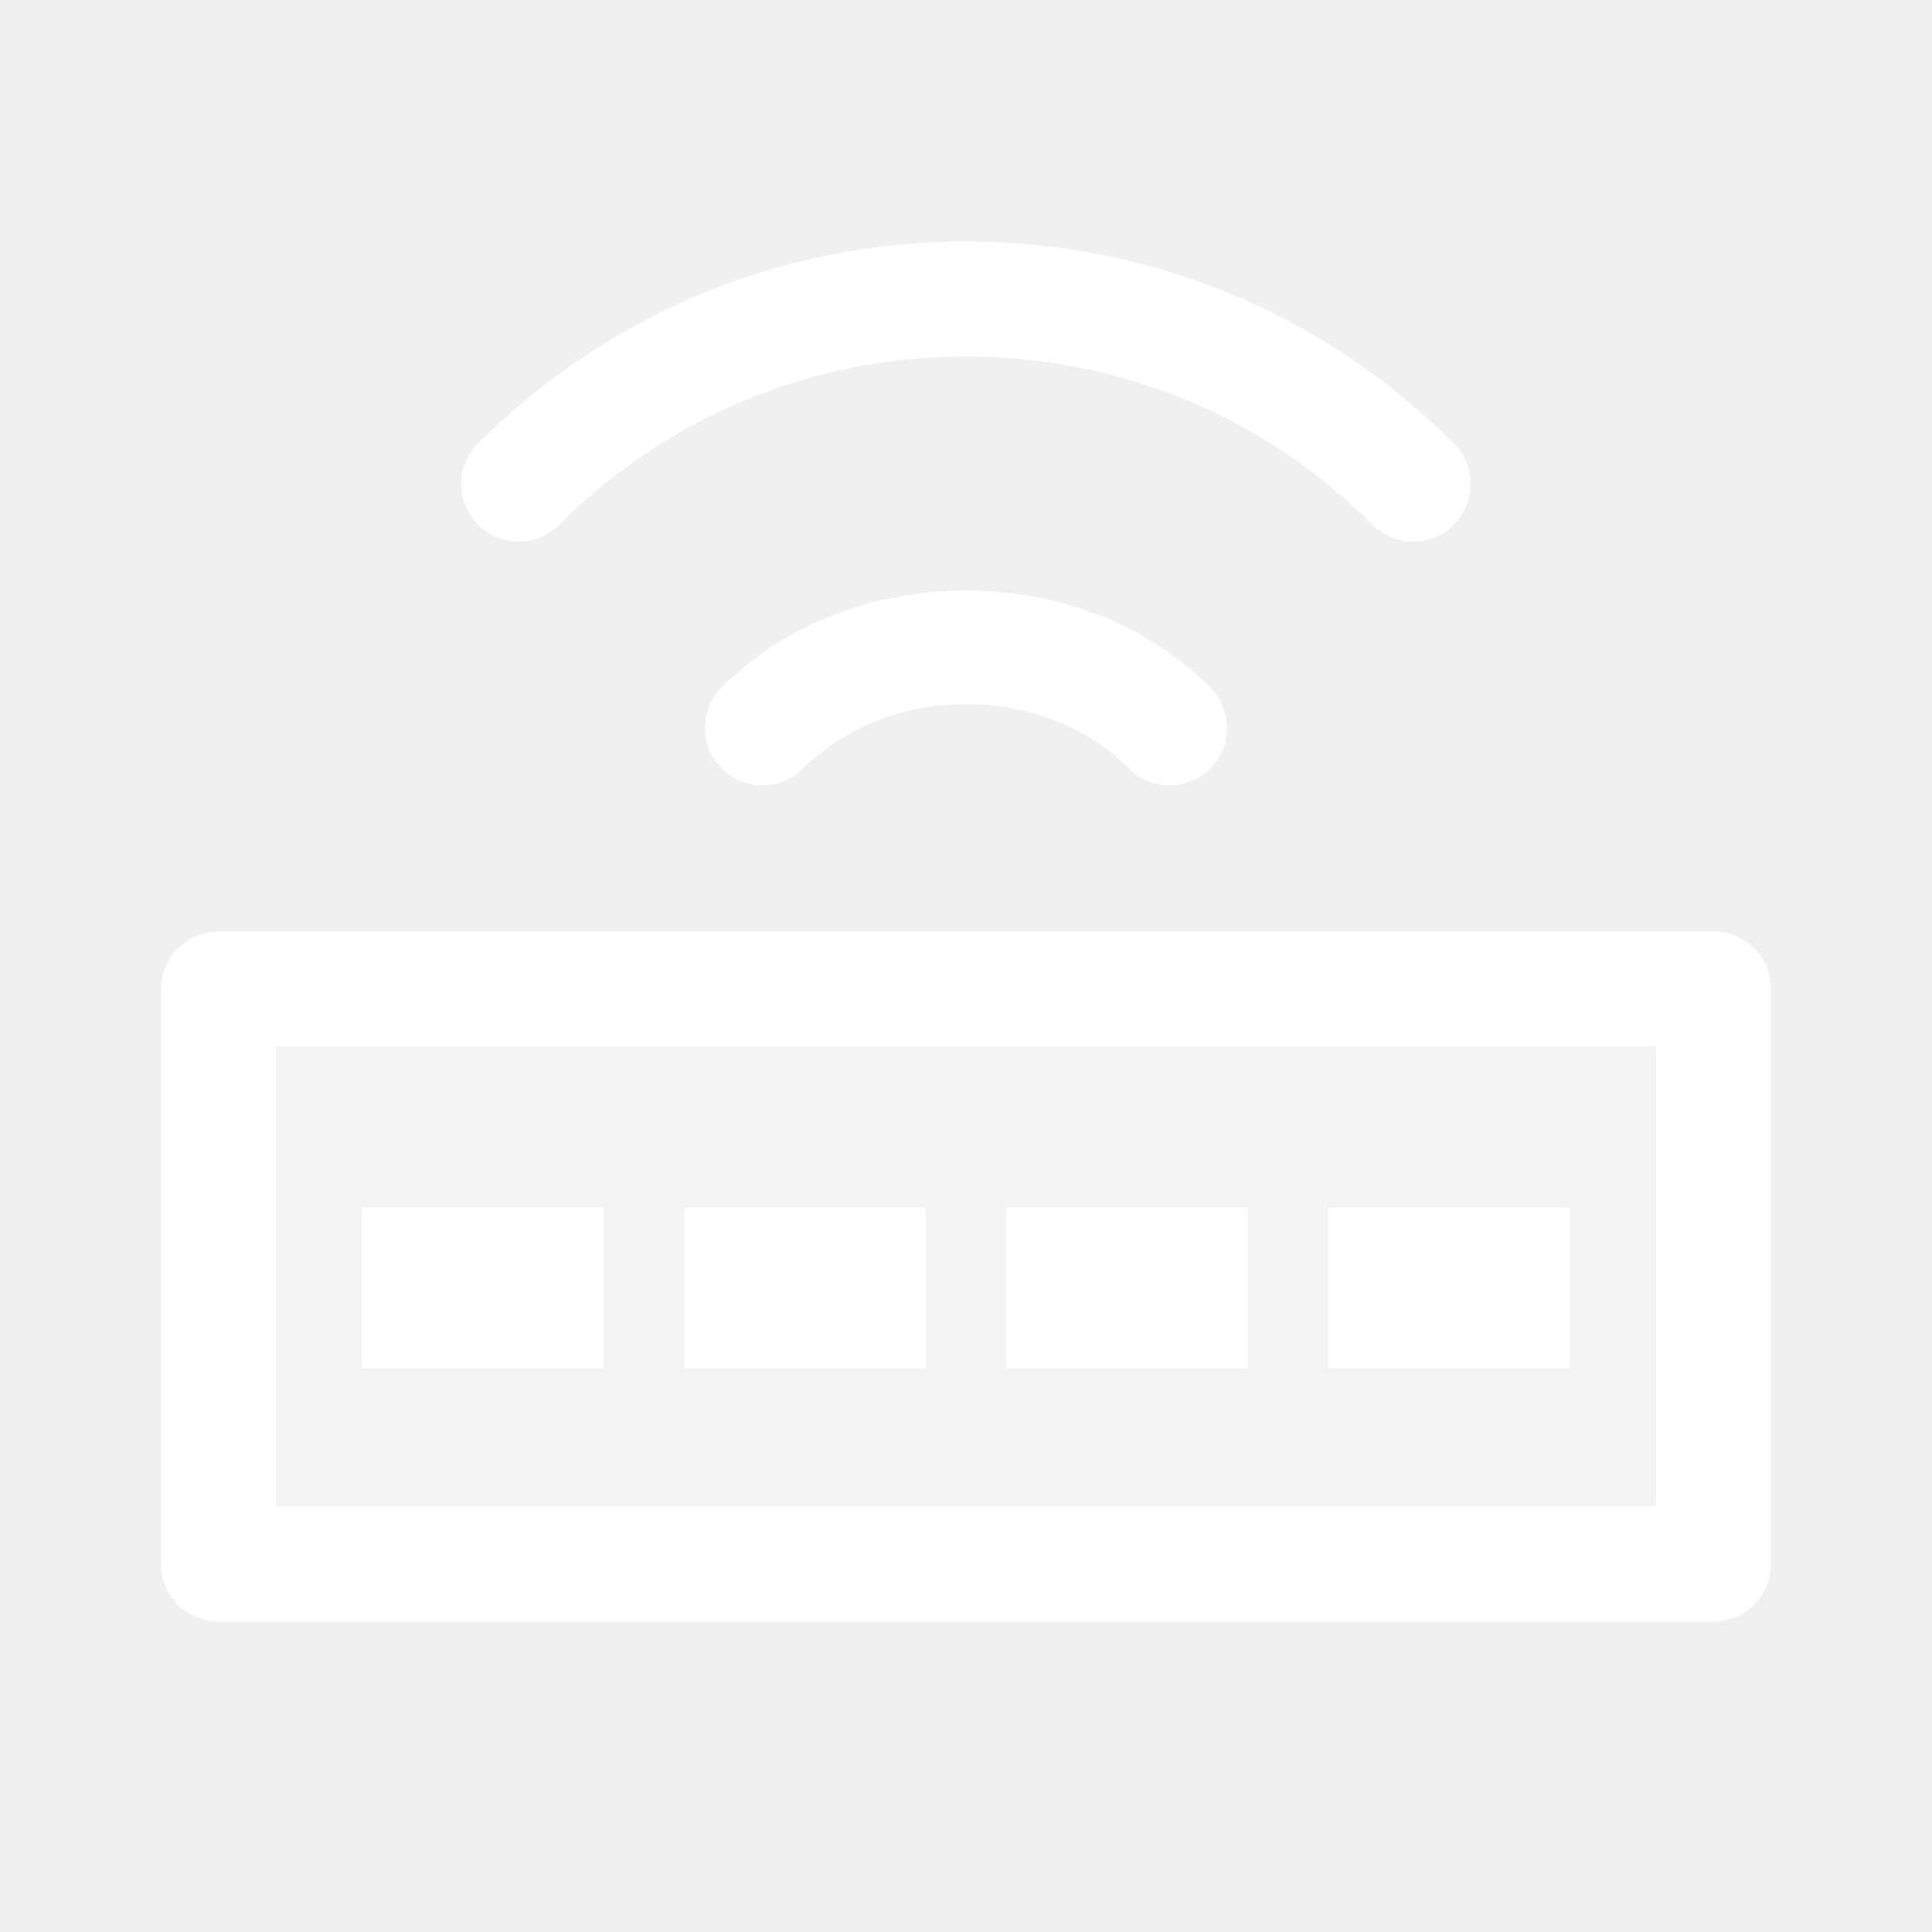
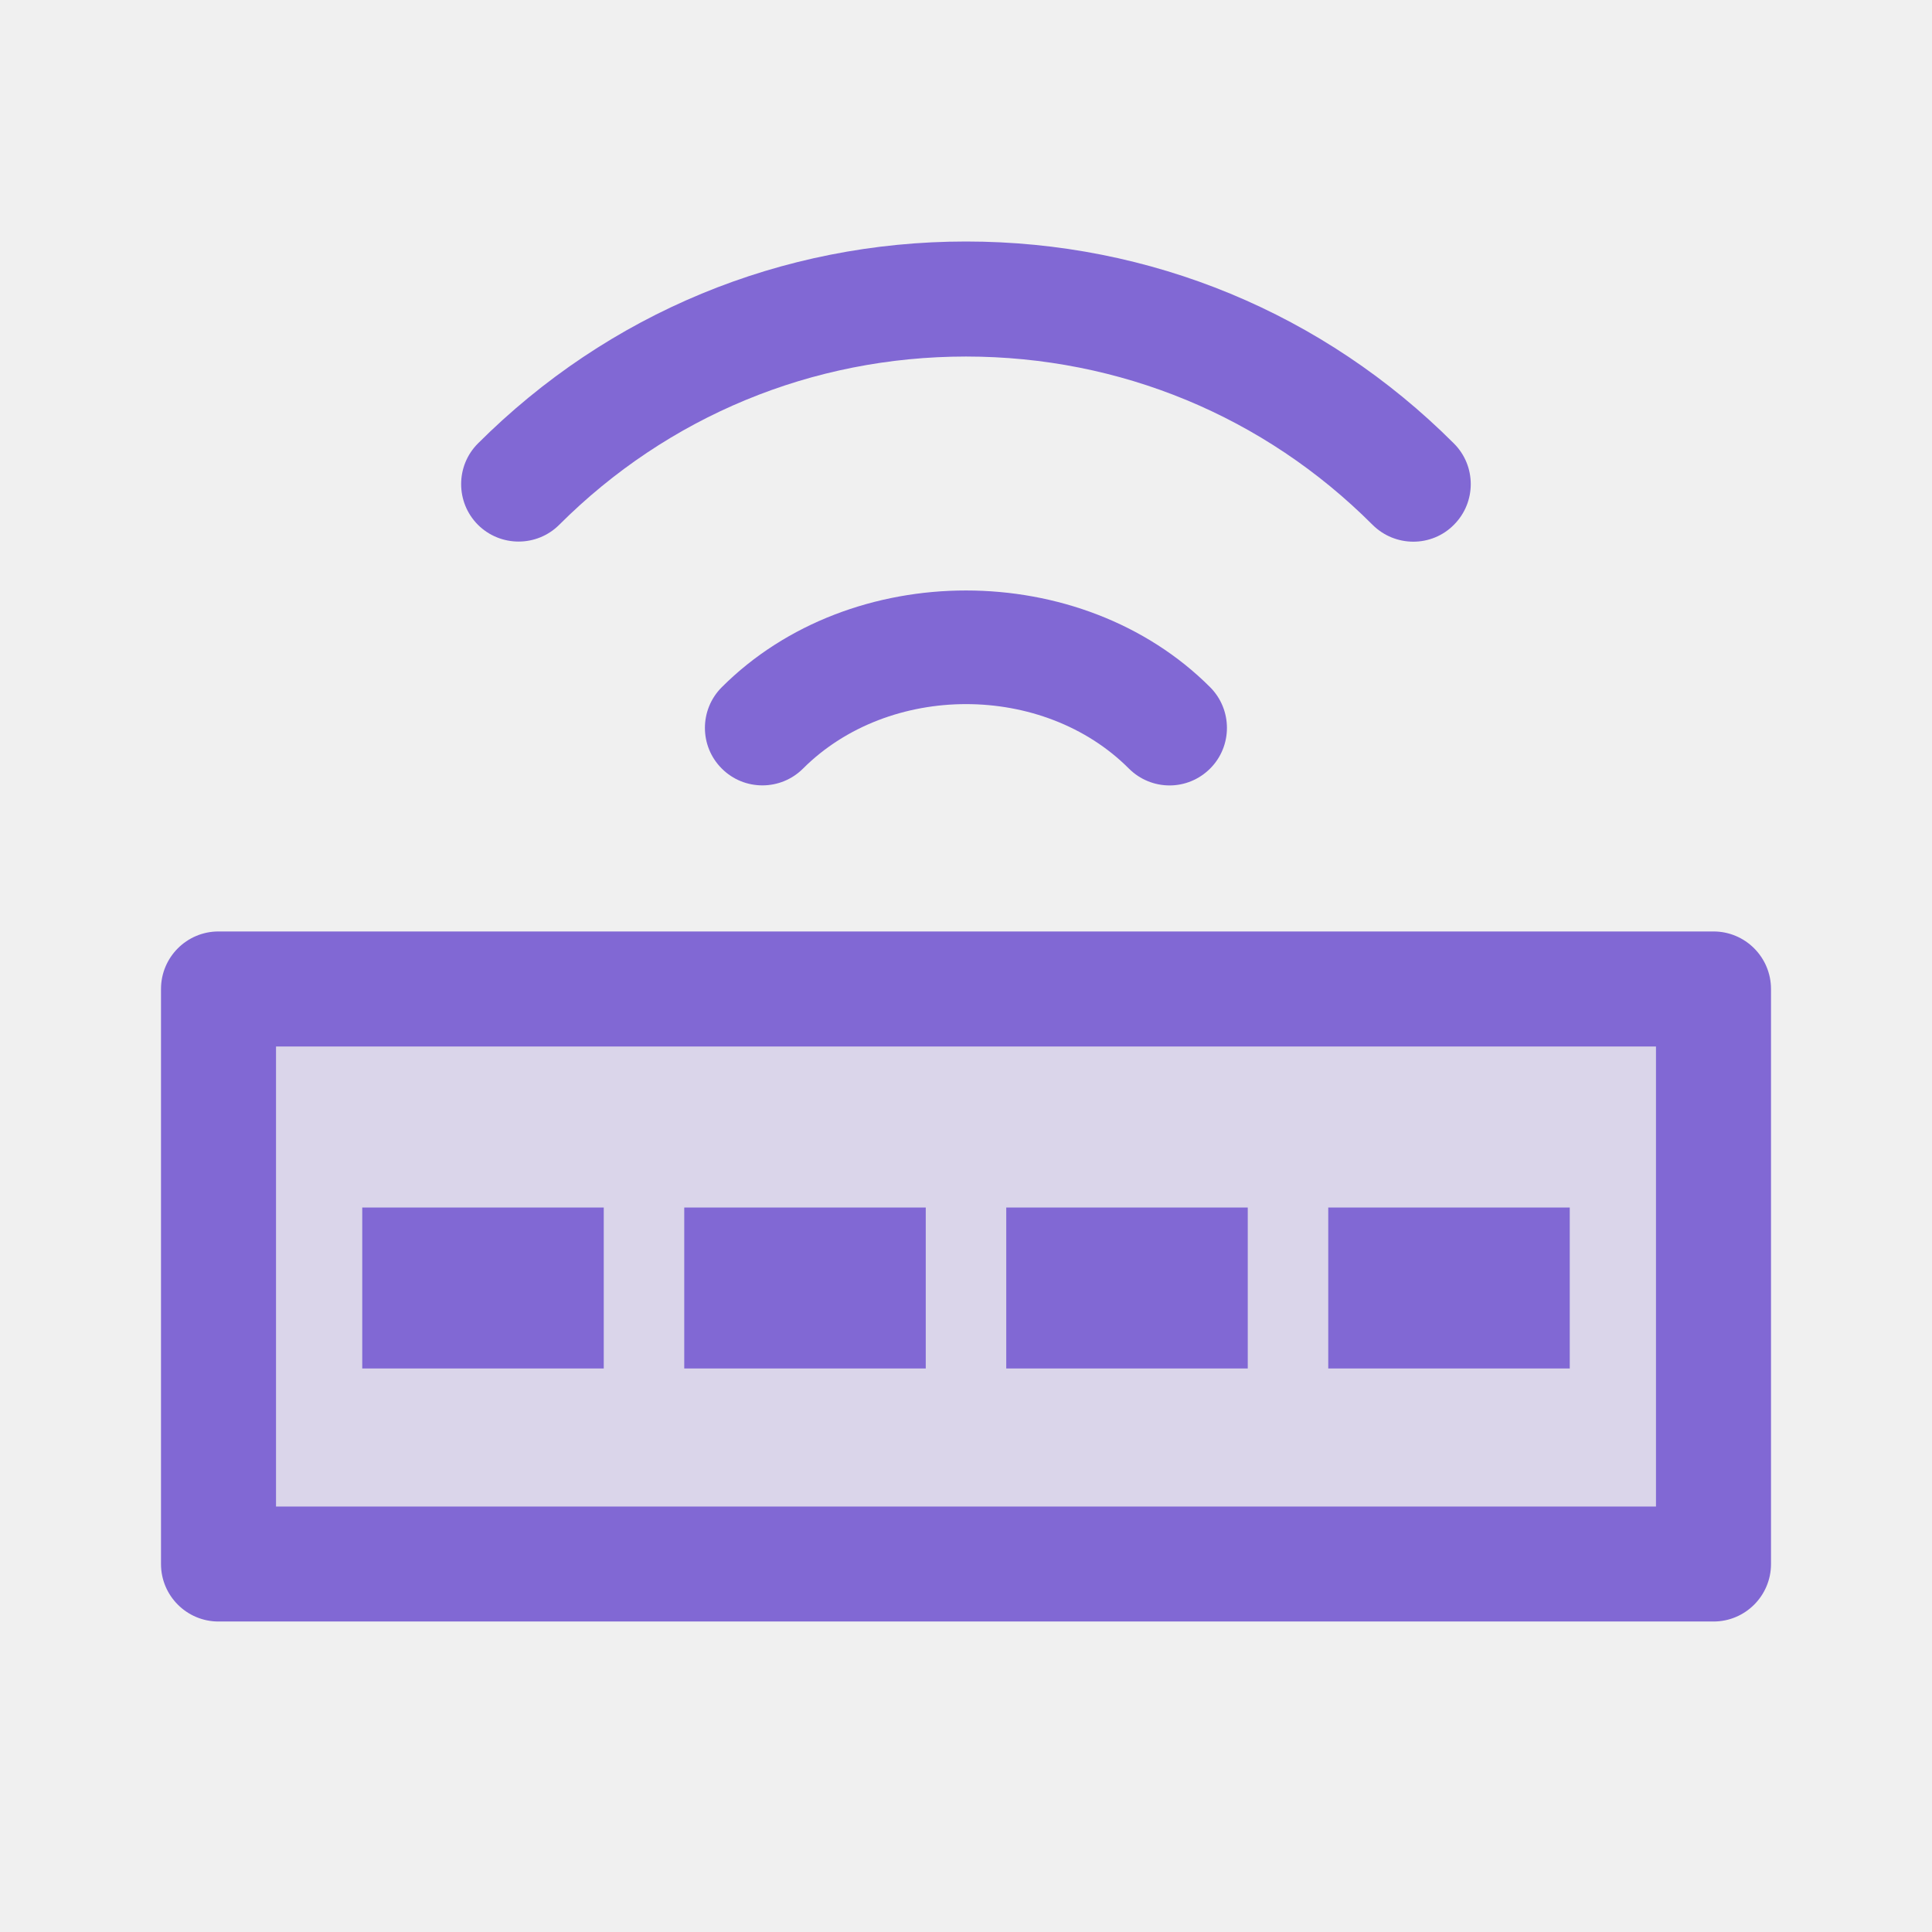
<svg xmlns="http://www.w3.org/2000/svg" width="24px" height="24px" viewBox="0 0 24 24" version="1.1">
-   <g id="Icons-/-Sidebar-/-Gateways-Active" stroke="none" stroke-width="1" fill="none" fill-rule="evenodd">
-     <polygon id="Path" fill="#FFFFFF" opacity="0.2" points="3.429 18.714 20.571 18.714 20.571 13 3.429 13" />
-     <path d="M21.286,11.571 C21.68,11.571 22,11.891 22,12.286 L22,19.429 C22,19.823 21.68,20.143 21.286,20.143 L2.714,20.143 C2.32,20.143 2,19.823 2,19.429 L2,12.286 C2,11.891 2.32,11.571 2.714,11.571 L21.286,11.571 Z M20.571,13 L3.429,13 L3.429,18.714 L20.571,18.714 L20.571,13 Z M15.5,15 L15.5,17 L12.5,17 L12.5,15 L15.5,15 Z M11.5,15 L11.5,17 L8.5,17 L8.5,15 L11.5,15 Z M7.5,15 L7.5,17 L4.5,17 L4.5,15 L7.5,15 Z M19.5,15 L19.5,17 L16.5,17 L16.5,15 L19.5,15 Z M15.033,8.537 C15.311,8.816 15.311,9.269 15.033,9.547 C14.893,9.687 14.71,9.757 14.529,9.757 C14.346,9.757 14.163,9.687 14.023,9.547 C12.959,8.481 11.046,8.479 9.976,9.547 C9.697,9.826 9.244,9.826 8.966,9.547 C8.687,9.269 8.687,8.816 8.966,8.537 C10.57,6.933 13.434,6.936 15.033,8.537 Z M12,3 C14.291,3 16.444,3.891 18.061,5.509 C18.34,5.787 18.34,6.24 18.061,6.519 C17.923,6.659 17.74,6.729 17.557,6.729 C17.374,6.729 17.191,6.659 17.051,6.52 C15.704,5.171 13.91,4.429 12,4.429 C10.091,4.429 8.297,5.171 6.947,6.519 C6.669,6.797 6.216,6.797 5.937,6.519 C5.659,6.24 5.659,5.787 5.937,5.509 C7.557,3.891 9.709,3 12,3 Z" id="Combined-Shape" fill="#FFFFFF" />
+   <g id="Icons-/-Sidebar-/-Gateways-/-Active" stroke="none" stroke-width="1" fill="none" fill-rule="evenodd">
+     <polygon id="Path" fill="#8168D4" opacity="0.2" points="3.429 18.714 20.571 18.714 20.571 13 3.429 13" />
+     <path d="M21.286,11.571 C21.68,11.571 22,11.891 22,12.286 L22,19.429 C22,19.823 21.68,20.143 21.286,20.143 L2.714,20.143 C2.32,20.143 2,19.823 2,19.429 L2,12.286 C2,11.891 2.32,11.571 2.714,11.571 L21.286,11.571 Z M20.571,13 L3.429,13 L3.429,18.714 L20.571,18.714 L20.571,13 Z M15.5,15 L15.5,17 L12.5,17 L12.5,15 L15.5,15 Z M11.5,15 L11.5,17 L8.5,17 L8.5,15 L11.5,15 Z M7.5,15 L7.5,17 L4.5,17 L4.5,15 L7.5,15 Z M19.5,15 L19.5,17 L16.5,17 L16.5,15 L19.5,15 Z M15.033,8.537 C15.311,8.816 15.311,9.269 15.033,9.547 C14.893,9.687 14.71,9.757 14.529,9.757 C14.346,9.757 14.163,9.687 14.023,9.547 C12.959,8.481 11.046,8.479 9.976,9.547 C9.697,9.826 9.244,9.826 8.966,9.547 C8.687,9.269 8.687,8.816 8.966,8.537 C10.57,6.933 13.434,6.936 15.033,8.537 Z M12,3 C14.291,3 16.444,3.891 18.061,5.509 C18.34,5.787 18.34,6.24 18.061,6.519 C17.923,6.659 17.74,6.729 17.557,6.729 C17.374,6.729 17.191,6.659 17.051,6.52 C15.704,5.171 13.91,4.429 12,4.429 C10.091,4.429 8.297,5.171 6.947,6.519 C6.669,6.797 6.216,6.797 5.937,6.519 C5.659,6.24 5.659,5.787 5.937,5.509 C7.557,3.891 9.709,3 12,3 Z" id="Combined-Shape" fill="#8168D4" />
  </g>
</svg>
